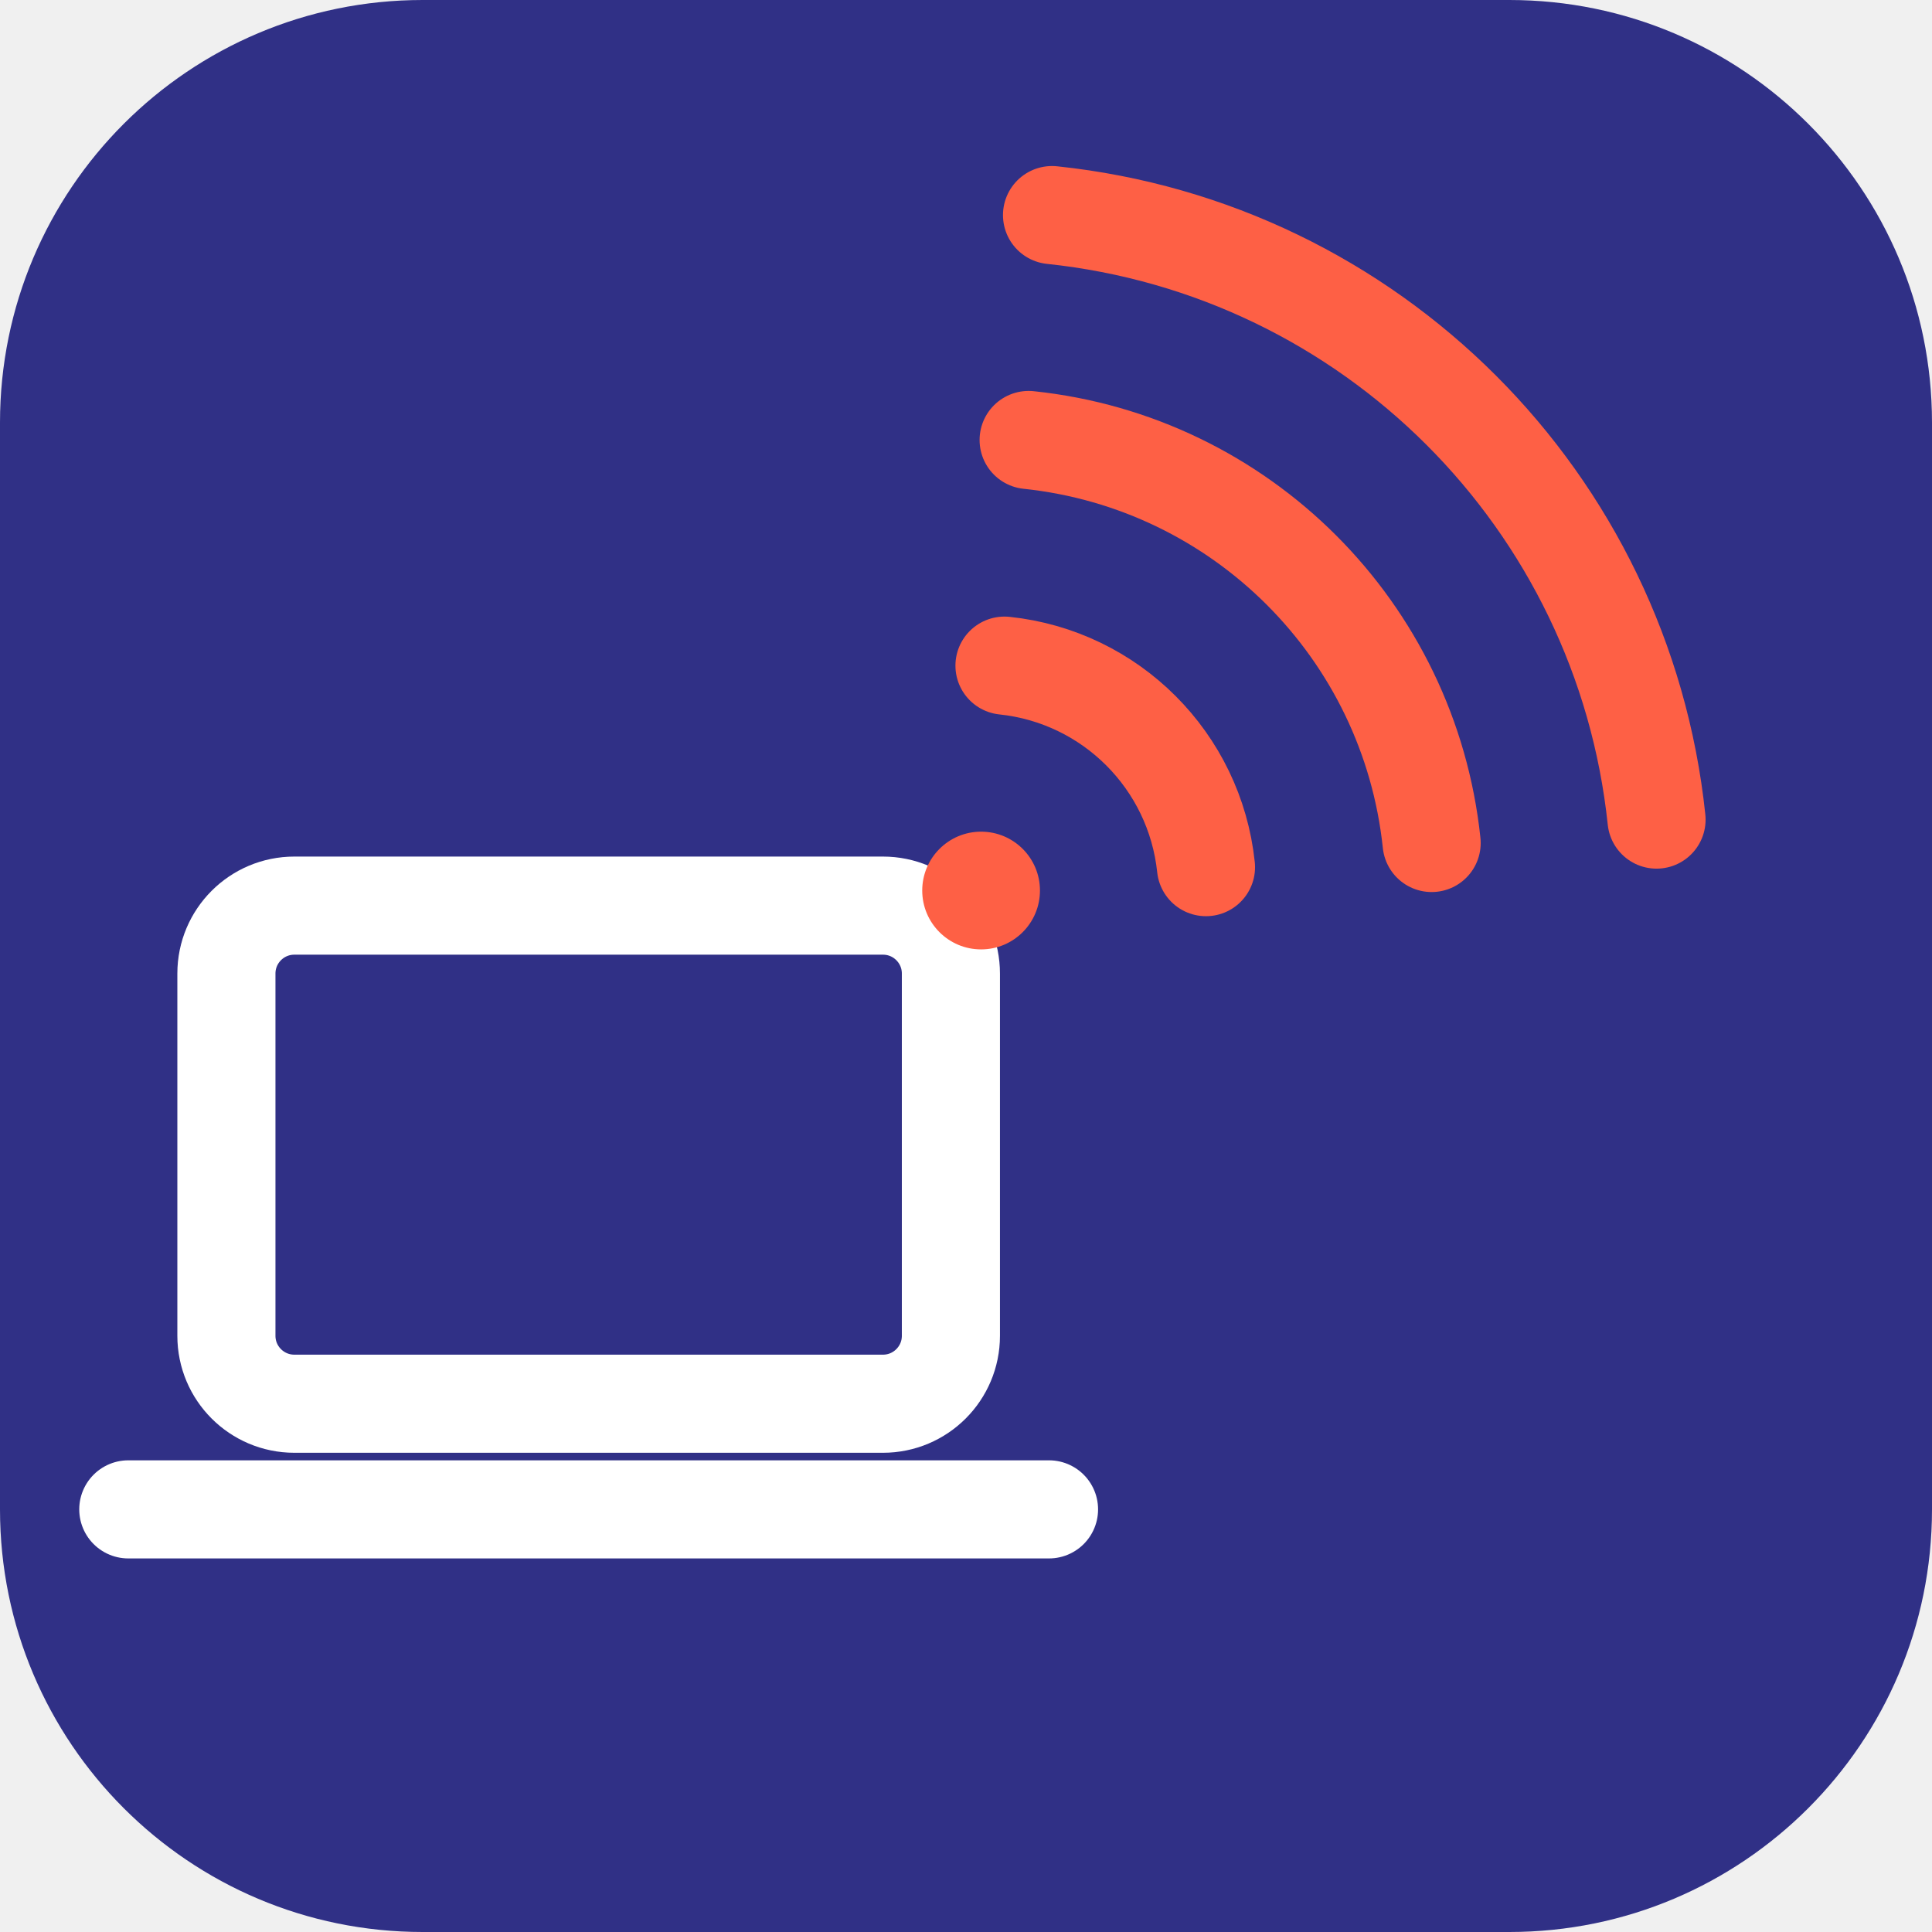
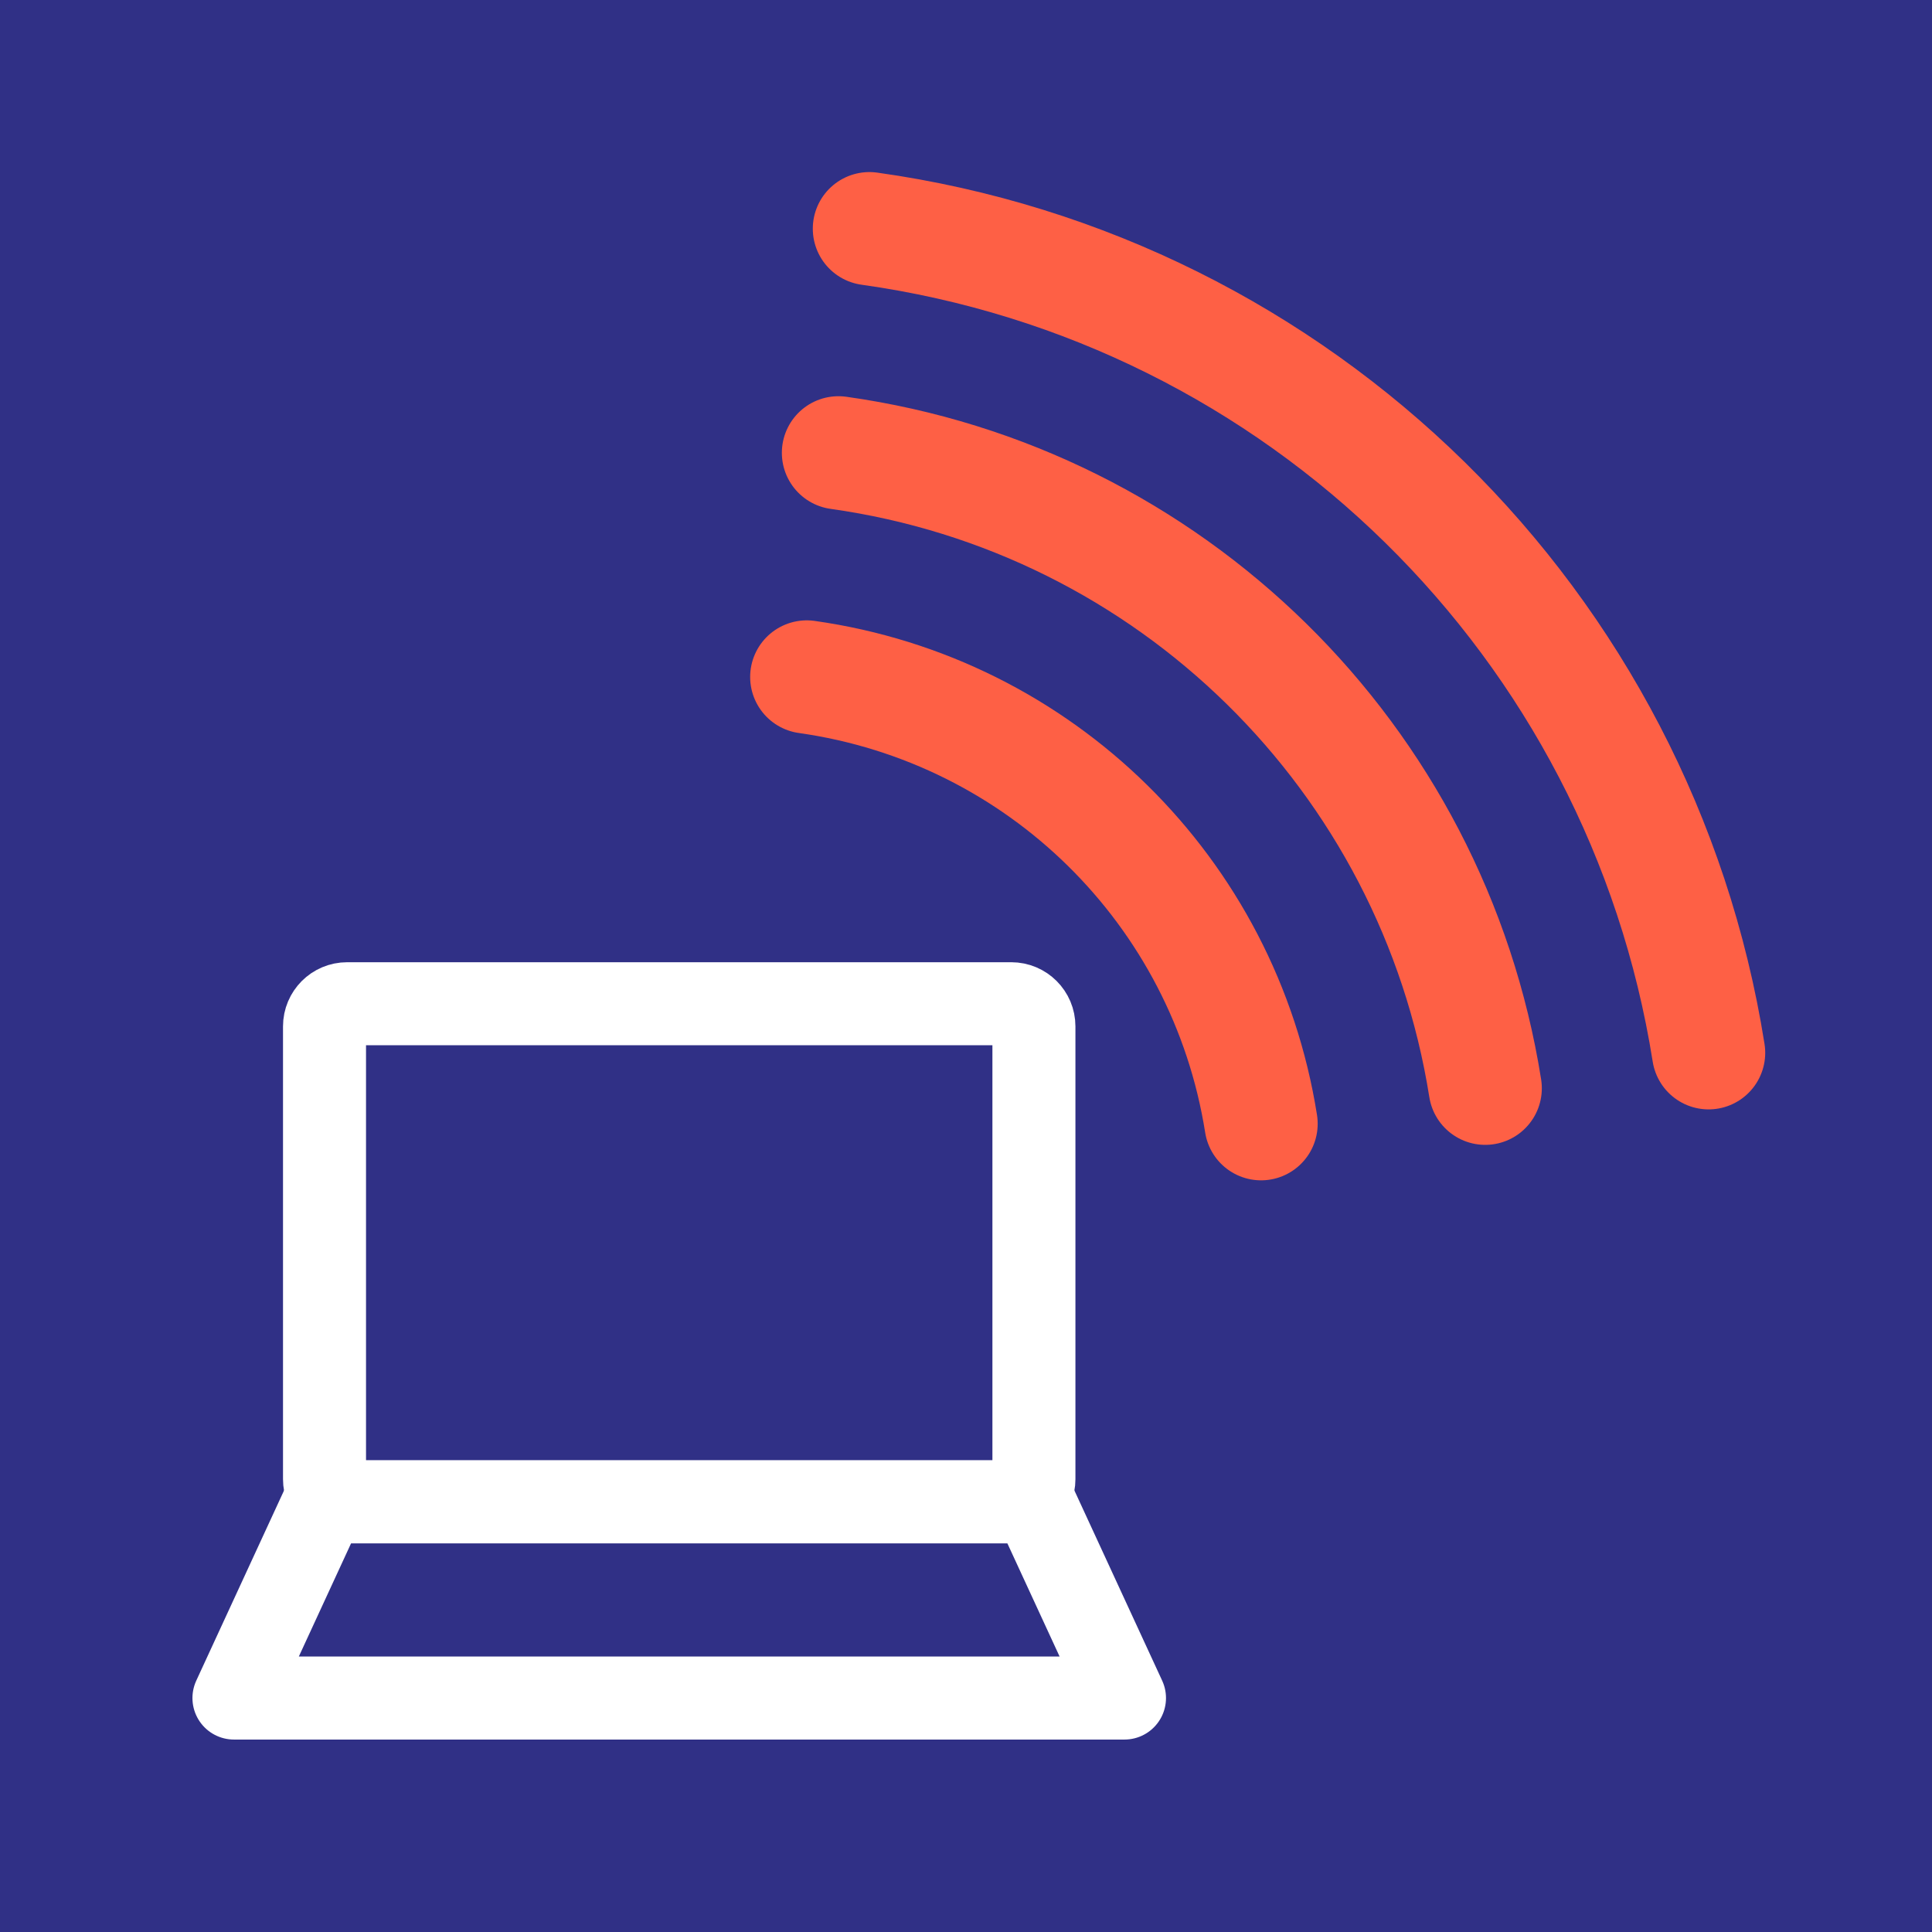
<svg xmlns="http://www.w3.org/2000/svg" viewBox="0 0 256 256">
-   <rect width="256" height="256" rx="56" fill="#303086" />
-   <g fill="none" stroke="#ffffff" stroke-width="13" stroke-linejoin="round" stroke-linecap="round">
-     <rect x="30" y="120" width="96" height="66" rx="9" />
-     <path d="M 17 200 h 122" />
+   <rect width="256" height="256" fill="#303086" />
+   <g fill="none" stroke="#ffffff" stroke-width="11" stroke-linejoin="round" stroke-linecap="round">
+     <rect x="43" y="133" width="94" height="66" rx="3" />
+     <path d="M 43 199 L 137 199 L 149 225 L 31 225 Z" />
  </g>
-   <circle cx="130" cy="118" r="7.8" fill="#fe6045" />
-   <path d="M 133.1 88.2 A 30 30 0 0 1 159.8 114.9" fill="none" stroke="#fe6045" stroke-width="13" stroke-linecap="round" />
-   <path d="M 136.3 58.3 A 60 60 0 0 1 189.7 111.7" fill="none" stroke="#fe6045" stroke-width="13" stroke-linecap="round" />
-   <path d="M 139.4 28.5 A 90 90 0 0 1 219.5 108.6" fill="none" stroke="#fe6045" stroke-width="13" stroke-linecap="round" />
+   <path d="M 106.9 89.7 A 71 71 0 0 1 167.1 148.9" fill="none" stroke="#fe6045" stroke-width="15" stroke-linecap="round" />
+   <path d="M 111.1 60.0 A 101 101 0 0 1 196.8 144.2" fill="none" stroke="#fe6045" stroke-width="15" stroke-linecap="round" />
+   <path d="M 115.2 30.3 A 131 131 0 0 1 226.4 139.5" fill="none" stroke="#fe6045" stroke-width="15" stroke-linecap="round" />
</svg>
